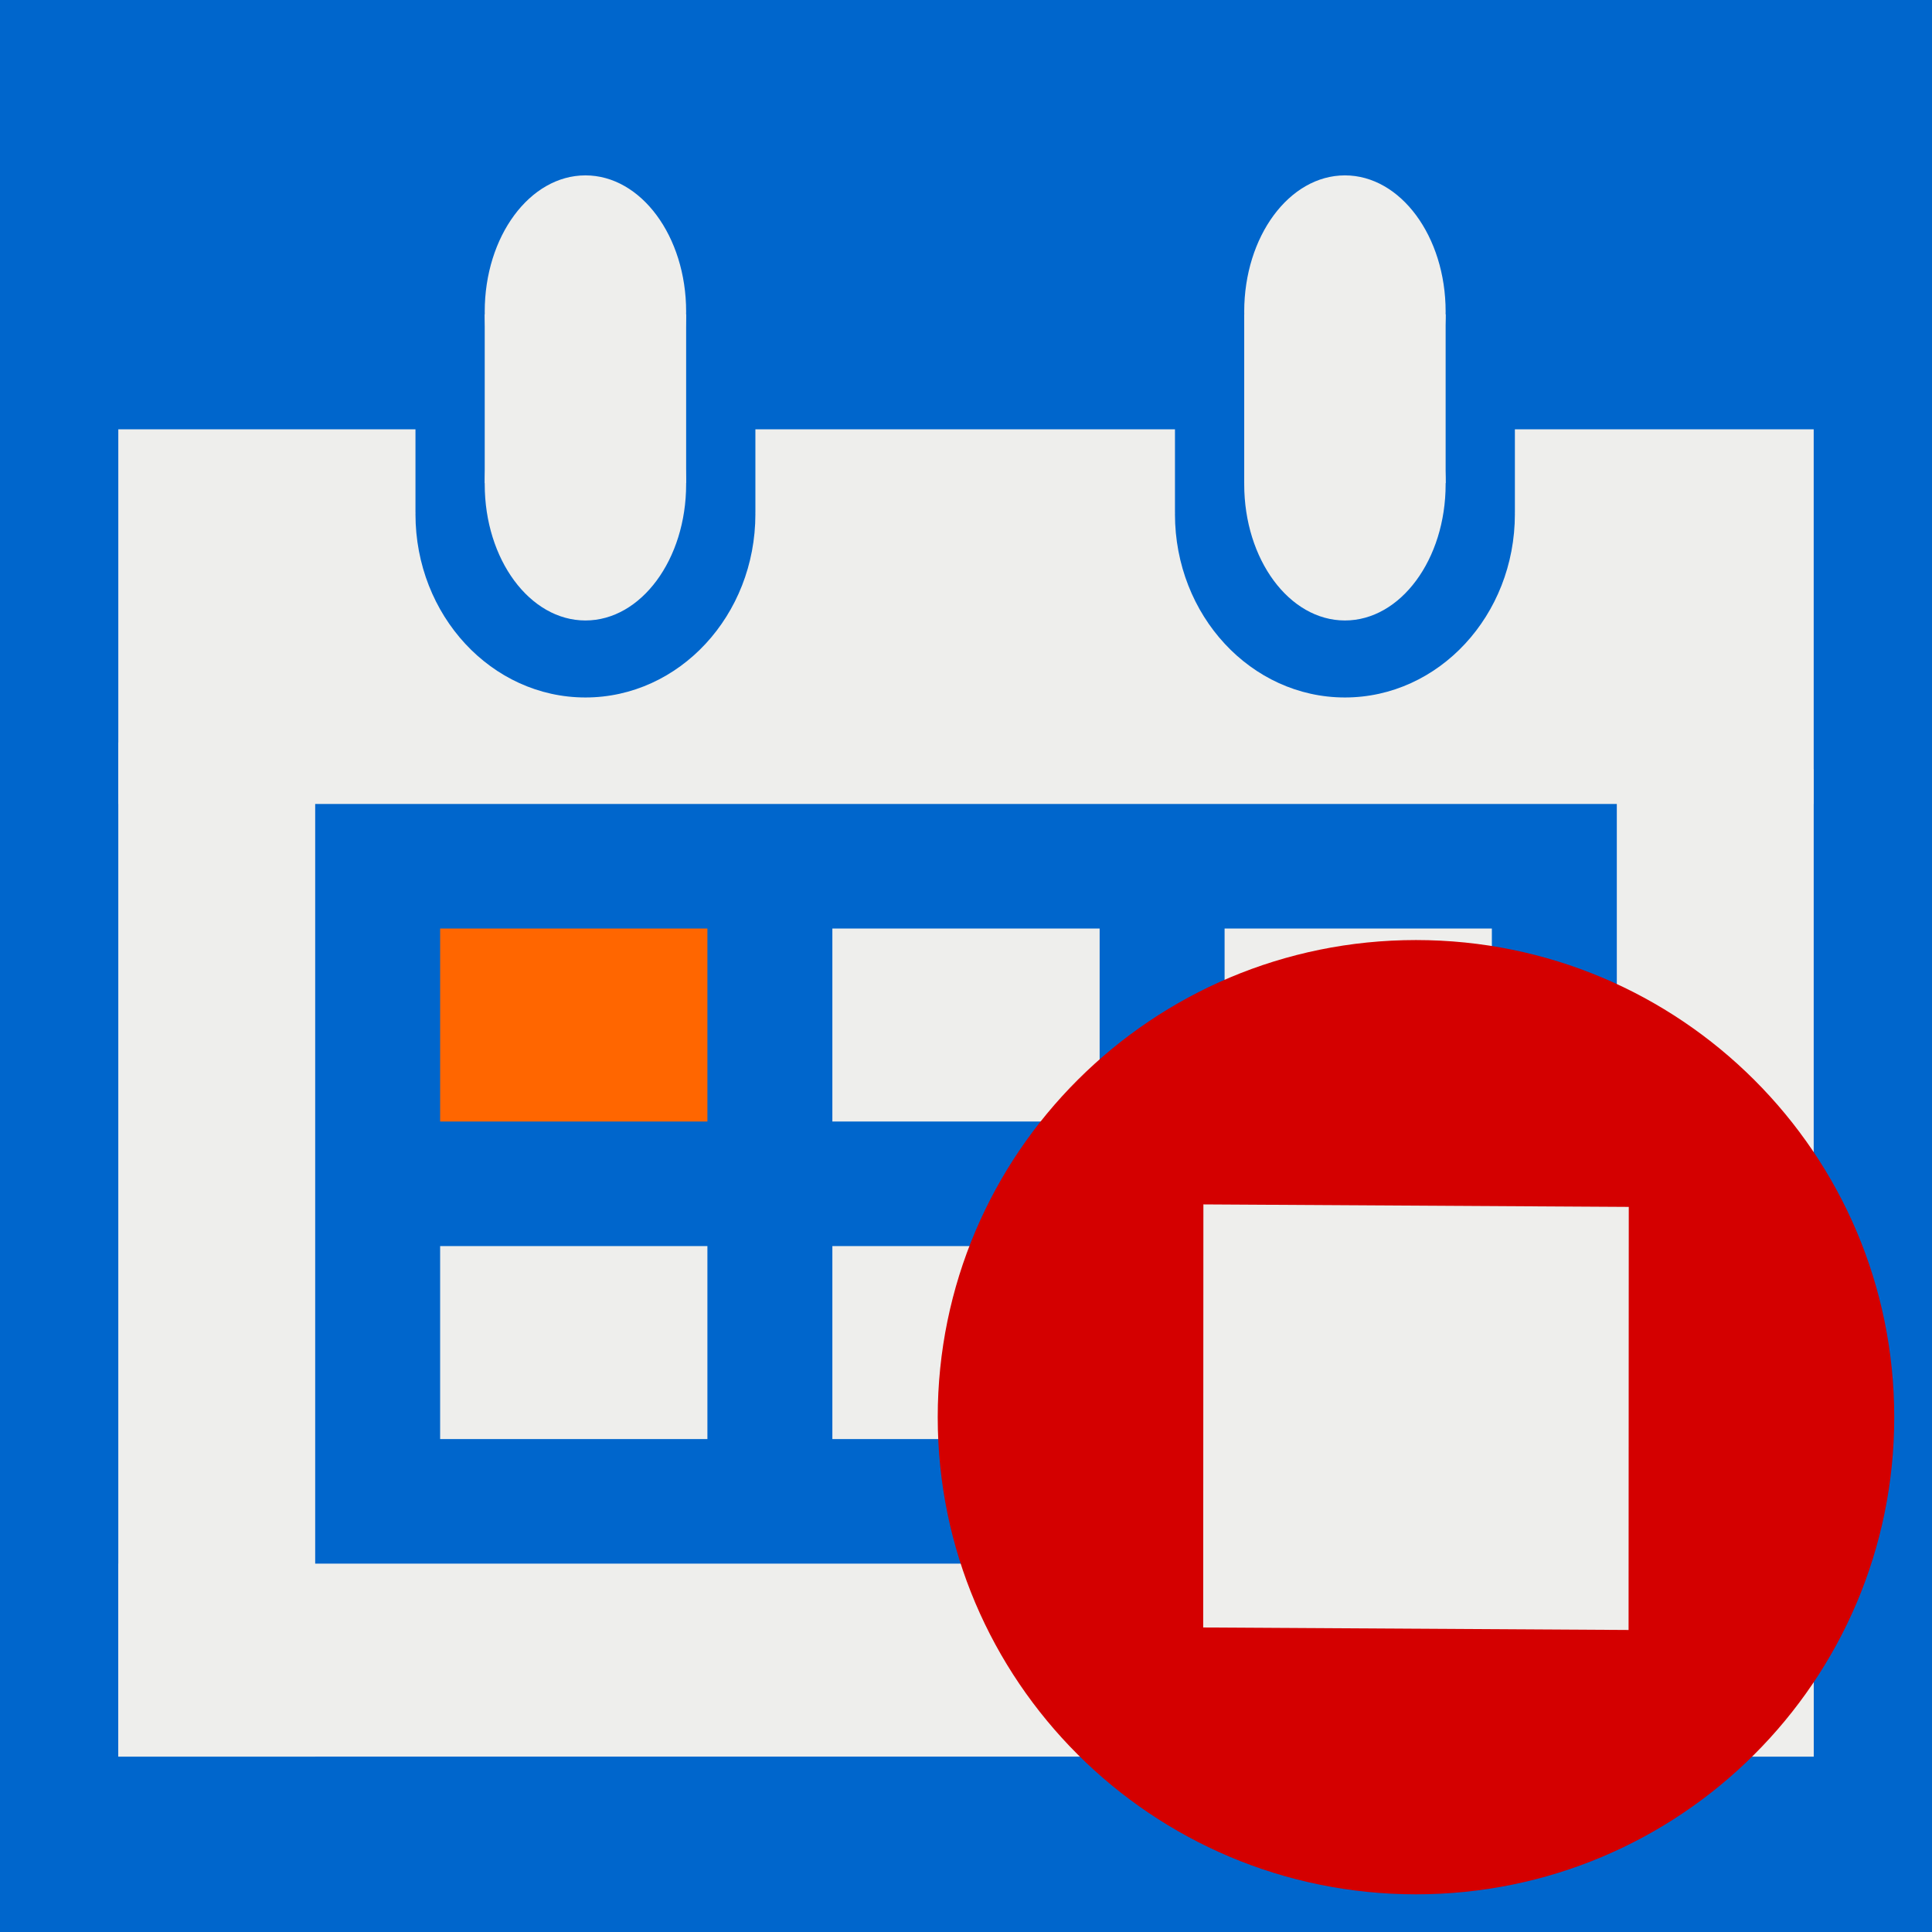
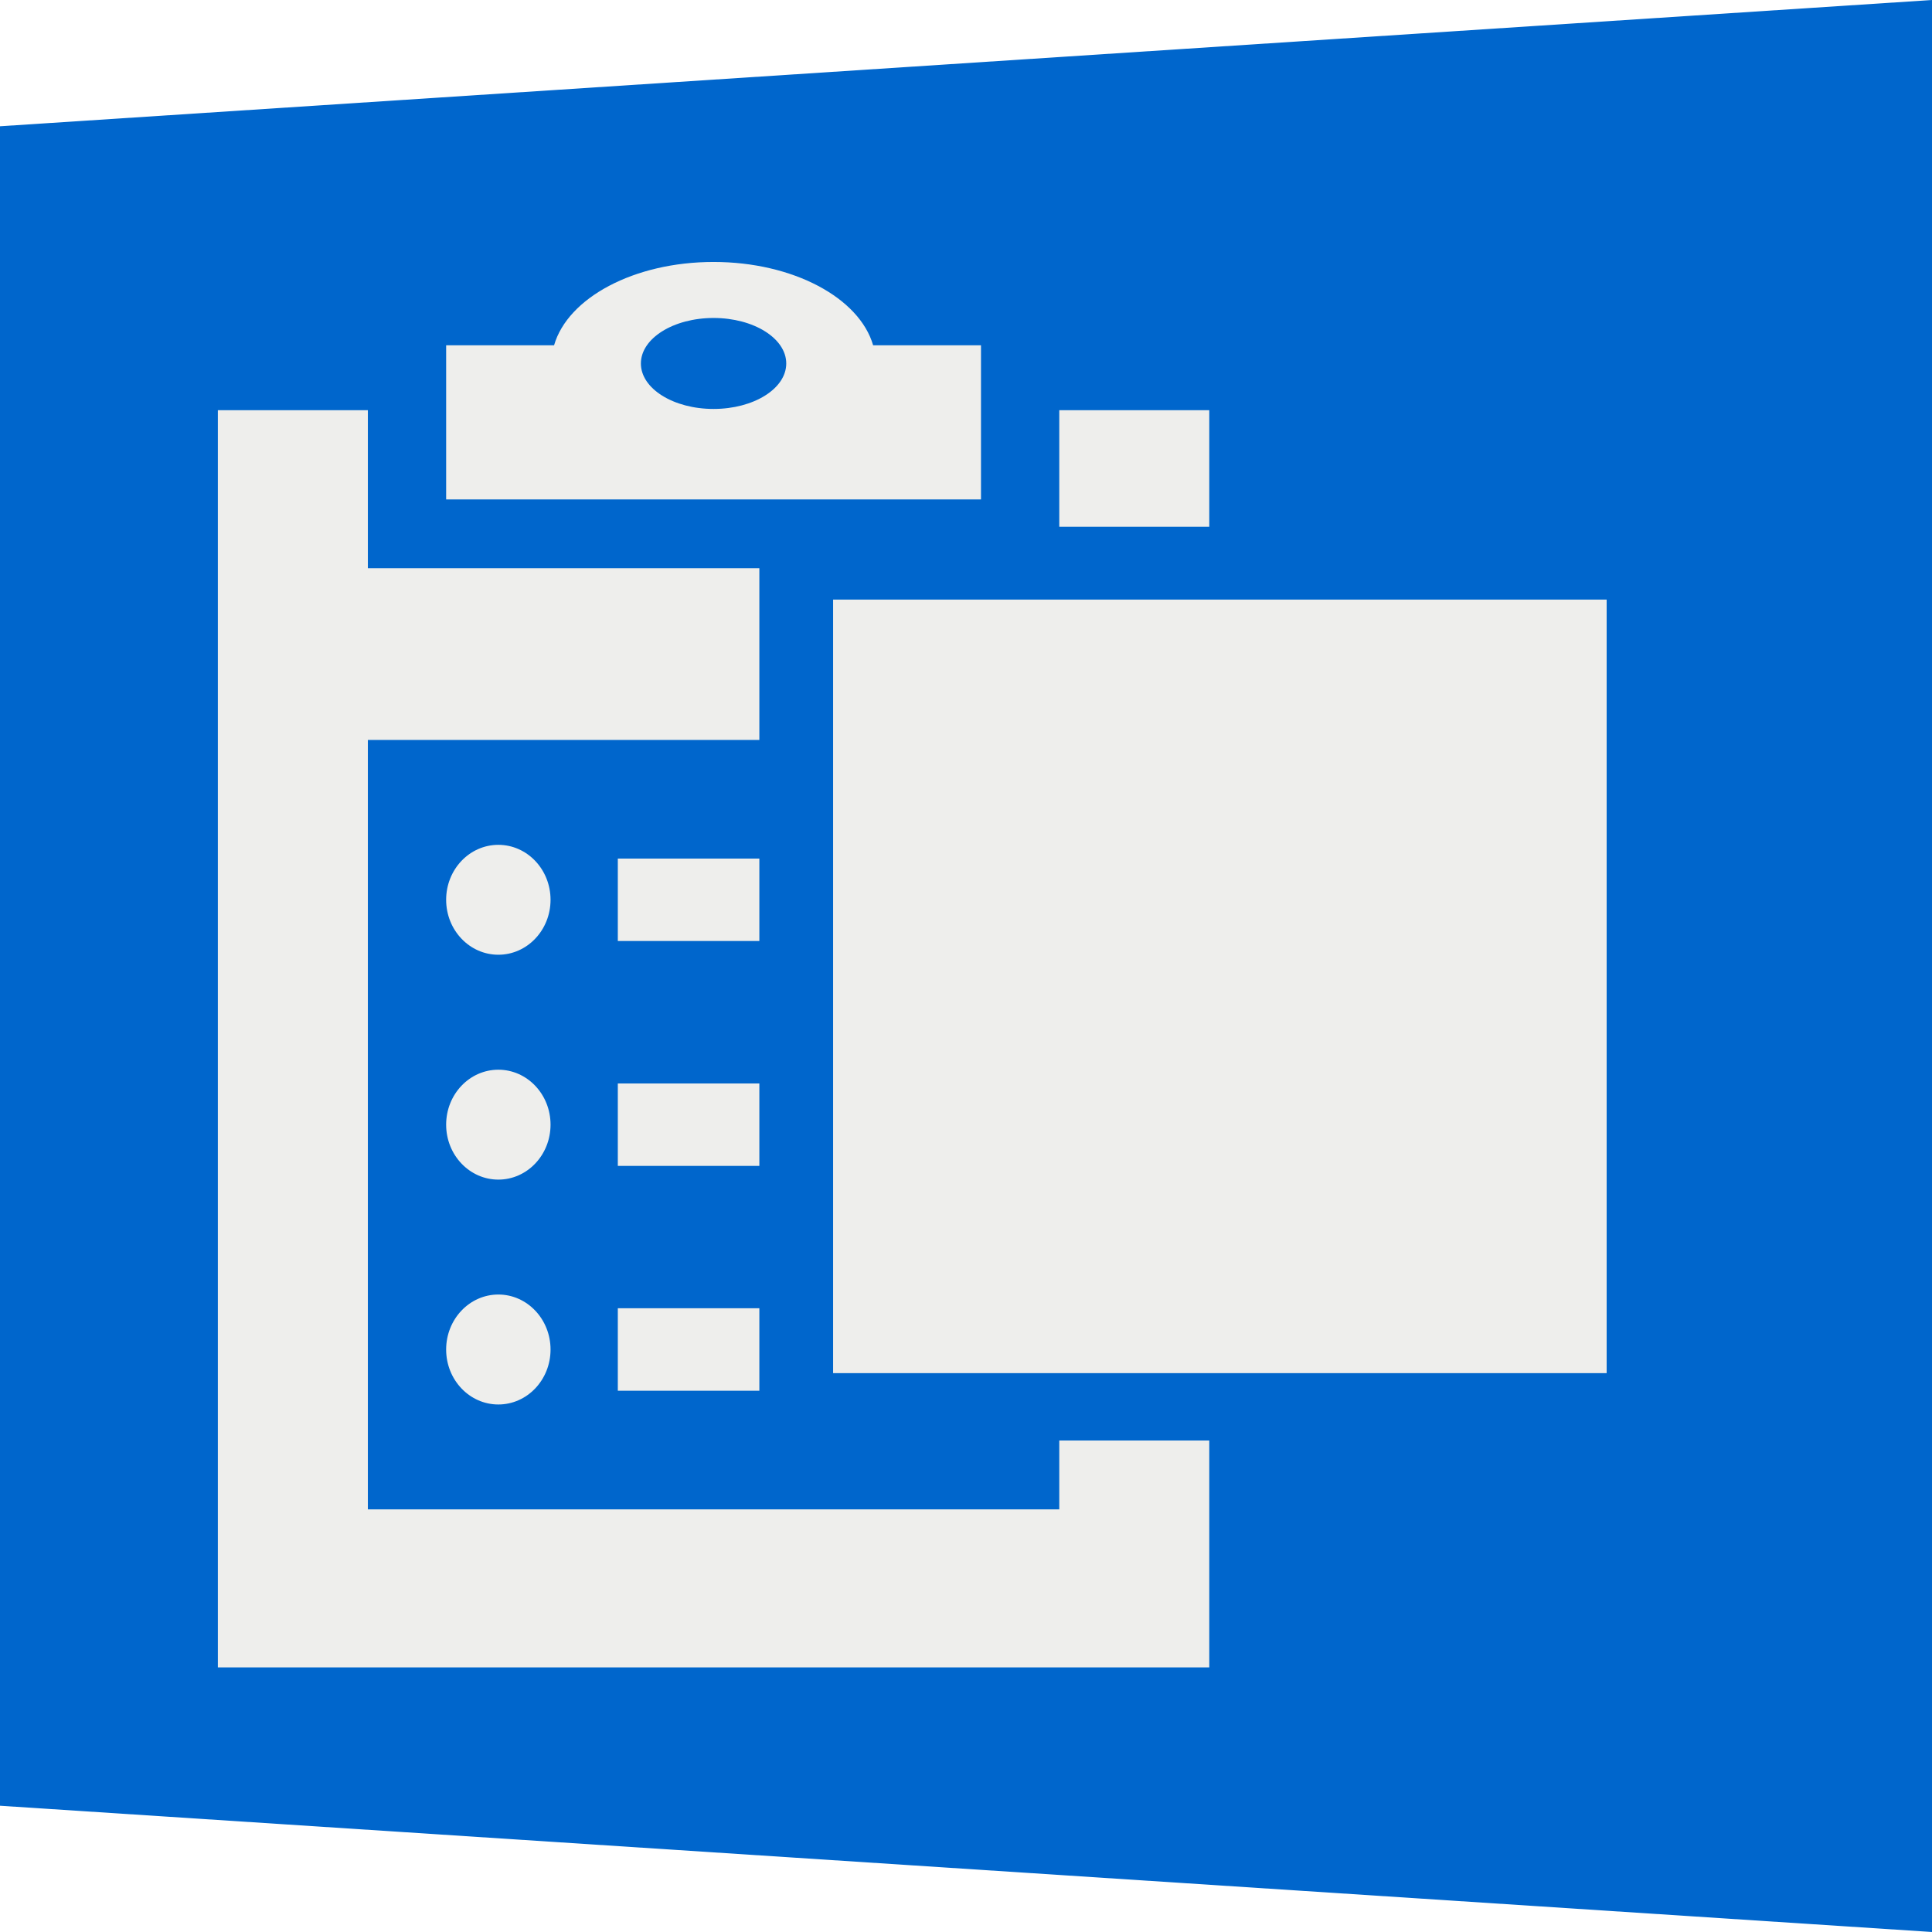
<svg xmlns="http://www.w3.org/2000/svg" width="1024" height="1024" id="svg3090" version="1.1">
  <defs id="defs3092" />
  <g id="layer4" style="display:inline">
-     <g id="g4092" transform="translate(-1.357608,-1.937555)" />
-     <g id="g4102" transform="translate(-1.357608,-1.937555)" />
-     <rect style="fill:#0066cc;fill-opacity:1;stroke-width:2.491" y="-1.2798701e-008" x="2.4379883e-006" height="1024" width="1024" id="rect4479" />
-     <g id="g44">
-       <path style="fill:#eeeeec;fill-opacity:1;stroke-width:1.004" d="m 62.702,227.556 v 198.565 h 898.596 v -198.565 H 802.92 v 44.163 h -0.028 a 90.081,97.175 0 0 1 0.026,0.781 90.081,97.175 0 0 1 -90.081,97.175 90.081,97.175 0 0 1 -90.081,-97.175 90.081,97.175 0 0 1 0.036,-0.781 h -0.034 V 227.556 H 400.373 v 44.163 h -0.028 a 90.081,97.175 0 0 1 0.026,0.781 90.081,97.175 0 0 1 -90.081,97.175 90.081,97.175 0 0 1 -90.081,-97.175 90.081,97.175 0 0 1 0.036,-0.781 h -0.036 v -44.163 z" id="path4481" />
-       <rect style="fill:#eeeeec;fill-opacity:1;stroke-width:1.036" id="rect4483" width="104.353" height="537.544" x="62.701" y="393.501" />
-       <rect style="display:inline;fill:#eeeeec;fill-opacity:1;stroke-width:1.022" id="rect4485" width="104.353" height="523.361" x="856.946" y="407.684" />
-       <rect style="display:inline;fill:#eeeeec;fill-opacity:1;stroke-width:0.72" id="rect4487" width="898.598" height="102.286" x="62.701" y="828.758" />
-       <g id="g4495" style="display:inline;fill:#eeeeec;fill-opacity:1" transform="matrix(0.8896227,0,0,1.044396,-109.2505,-1241.484)">
-         <rect style="fill:#eeeeec;fill-opacity:1;stroke-width:0.779" id="rect4489" width="120" height="85.714" x="411.595" y="1348.198" />
-         <ellipse style="fill:#eeeeec;fill-opacity:1;stroke-width:0.965" id="ellipse4491" cx="471.595" cy="1434.468" rx="60" ry="69.127" />
-         <ellipse style="display:inline;fill:#eeeeec;fill-opacity:1;stroke-width:0.965" id="ellipse4493" cx="471.595" cy="1346.841" rx="60" ry="69.127" />
-       </g>
-       <g id="g4503" style="display:inline;fill:#eeeeec;fill-opacity:1" transform="matrix(0.8896227,0,0,1.044396,293.2968,-1241.484)">
-         <rect style="fill:#eeeeec;fill-opacity:1;stroke-width:0.779" id="rect4497" width="120" height="85.714" x="411.595" y="1348.198" />
-         <ellipse style="fill:#eeeeec;fill-opacity:1;stroke-width:0.965" id="ellipse4499" cx="471.595" cy="1434.468" rx="60" ry="69.127" />
-         <ellipse style="display:inline;fill:#eeeeec;fill-opacity:1;stroke-width:0.965" id="ellipse4501" cx="471.595" cy="1346.841" rx="60" ry="69.127" />
-       </g>
-     </g>
-     <rect y="492.143" x="649.057" height="102.286" width="141.663" id="rect4505" style="fill:#eeeeec;fill-opacity:1;stroke-width:0.304" />
-     <rect style="fill:#eeeeec;fill-opacity:1;stroke-width:0.304" id="rect4507" width="141.663" height="102.286" x="441.169" y="492.143" />
-     <rect y="492.143" x="233.28" height="102.286" width="141.663" id="rect4509" style="fill:#ff6600;fill-opacity:1;stroke-width:0.304" />
-     <rect style="fill:#eeeeec;fill-opacity:1;stroke-width:0.304" id="rect4511" width="141.663" height="102.286" x="649.057" y="660.45" />
-     <rect y="660.45" x="441.169" height="102.286" width="141.663" id="rect4513" style="fill:#eeeeec;fill-opacity:1;stroke-width:0.304" />
-     <rect style="fill:#eeeeec;fill-opacity:1;stroke-width:0.304" id="rect4515" width="141.663" height="102.286" x="233.28" y="660.45" />
-     <ellipse cy="751.139" cx="750.5" id="circle4519" style="display:inline;fill:#d40000;fill-opacity:1;stroke-width:1.143" rx="253.486" ry="252.894" />
-     <rect style="fill:#eeeeec;fill-opacity:1;stroke-width:0.983" id="rect4523" width="224.237" height="225.462" x="-858.846" y="638.128" transform="matrix(4.6325248e-4,-0.9999999,0.9999827,0.00587655,0,0)" />
+     <path style="fill:#0066cc;fill-opacity:1;stroke:none;display:inline" d="M 0,66.92 1024,0 1024,1024 0,957.081 z" id="rect4224" />
  </g>
-   <g id="layer2" style="display:inline" />
+   <g id="layer2" style="display:inline">
+     <rect y="317.792" x="441.561" height="410" width="410" id="rect6525-3" style="fill:#eeeeec;fill-opacity:1;stroke:none;display:inline" />
+     <path style="fill:#eeeeec;fill-opacity:1;stroke:none;display:inline" d="m 378.207,138.844 c -42.204,0 -77.278,19.04 -84.533,44.156 l -57.208,0 0,81.719 283.483,0 0,-81.719 -57.177,0 c -7.255,-25.116 -42.36,-44.156 -84.564,-44.156 z m 0,29.688 c 21.275,0 38.523,10.804 38.523,24.125 0,13.321 -17.249,24.094 -38.523,24.094 -21.275,0 -38.523,-10.773 -38.523,-24.094 0,-13.321 17.249,-24.125 38.523,-24.125 z m -262.74,48.875 0,666.344 525.479,0 0,-120.25 -238.471,0 0,-462.344 -207.497,0 0,-18.594 0,-65.156 -79.511,0 z m 445.968,0 0,61.812 79.511,0 0,-61.812 -79.511,0 z" id="path4204-4" />
+     <path style="fill:#0066cc;fill-opacity:1;stroke:none;display:inline" d="m 194.978,392.188 0,407.812 366.457,0 0,-2 0,-34.5 0,-1.812 -158.087,0 0,-369.5 -0.873,0 -205.5,0 -1.996,0 z" id="rect4206-0" />
+     <path style="fill:#eeeeec;fill-opacity:1;stroke:none" d="m 264.134,447.781 c -15.274,0 -27.668,13.037 -27.668,29.125 0,16.088 12.394,29.125 27.668,29.125 15.274,0 27.668,-13.037 27.668,-29.125 0,-16.088 -12.394,-29.125 -27.668,-29.125 z m 63.322,7.281 0,43.688 75.019,0 0,-43.688 -75.019,0 z m -63.322,111.906 c -15.274,0 -27.668,13.037 -27.668,29.125 0,16.088 12.394,29.125 27.668,29.125 15.274,0 27.668,-13.037 27.668,-29.125 0,-16.088 -12.394,-29.125 -27.668,-29.125 z m 63.322,7.281 0,43.688 75.019,0 0,-43.688 -75.019,0 z m -63.322,111.875 c -15.274,0 -27.668,13.068 -27.668,29.156 0,16.088 12.394,29.125 27.668,29.125 15.274,0 27.668,-13.037 27.668,-29.125 0,-16.088 -12.394,-29.156 -27.668,-29.156 z m 63.322,7.281 0,43.719 75.019,0 0,-43.719 -75.019,0 z" id="path4214-8" />
+   </g>
</svg>
